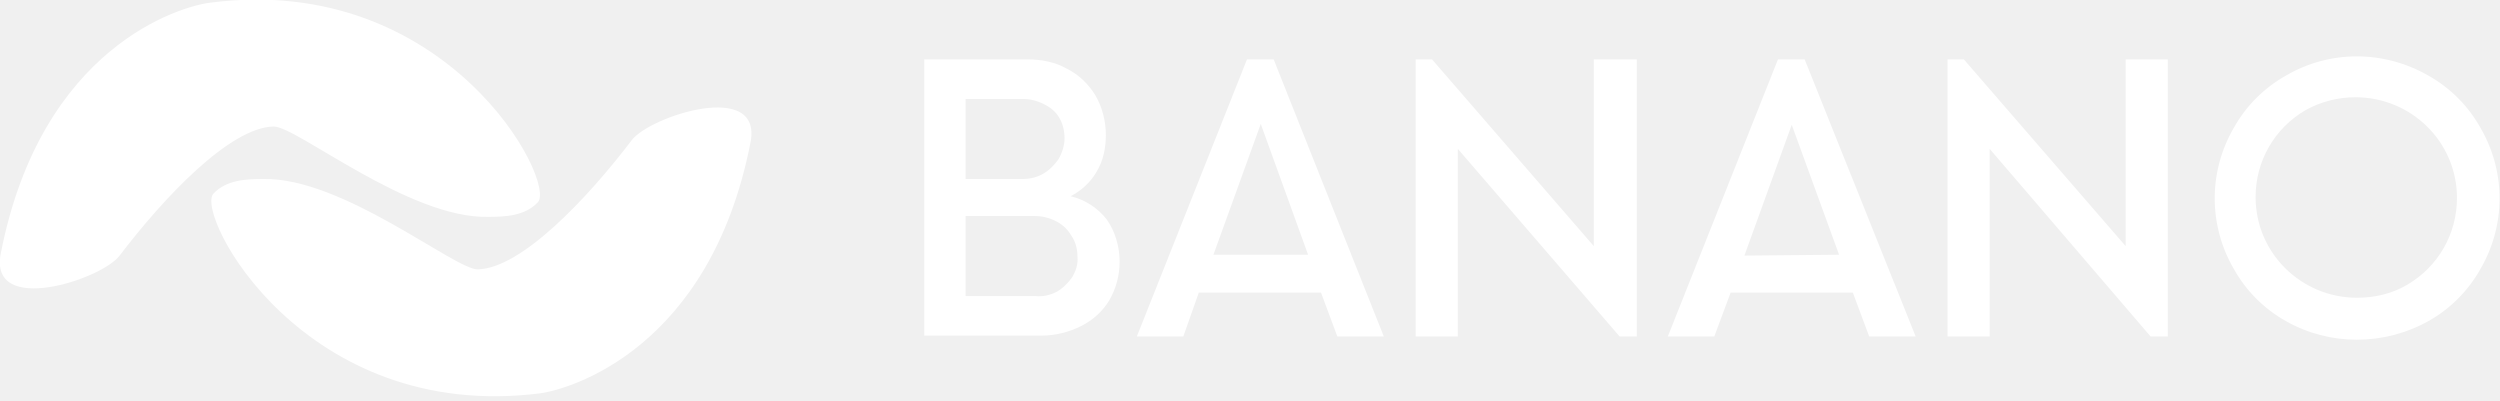
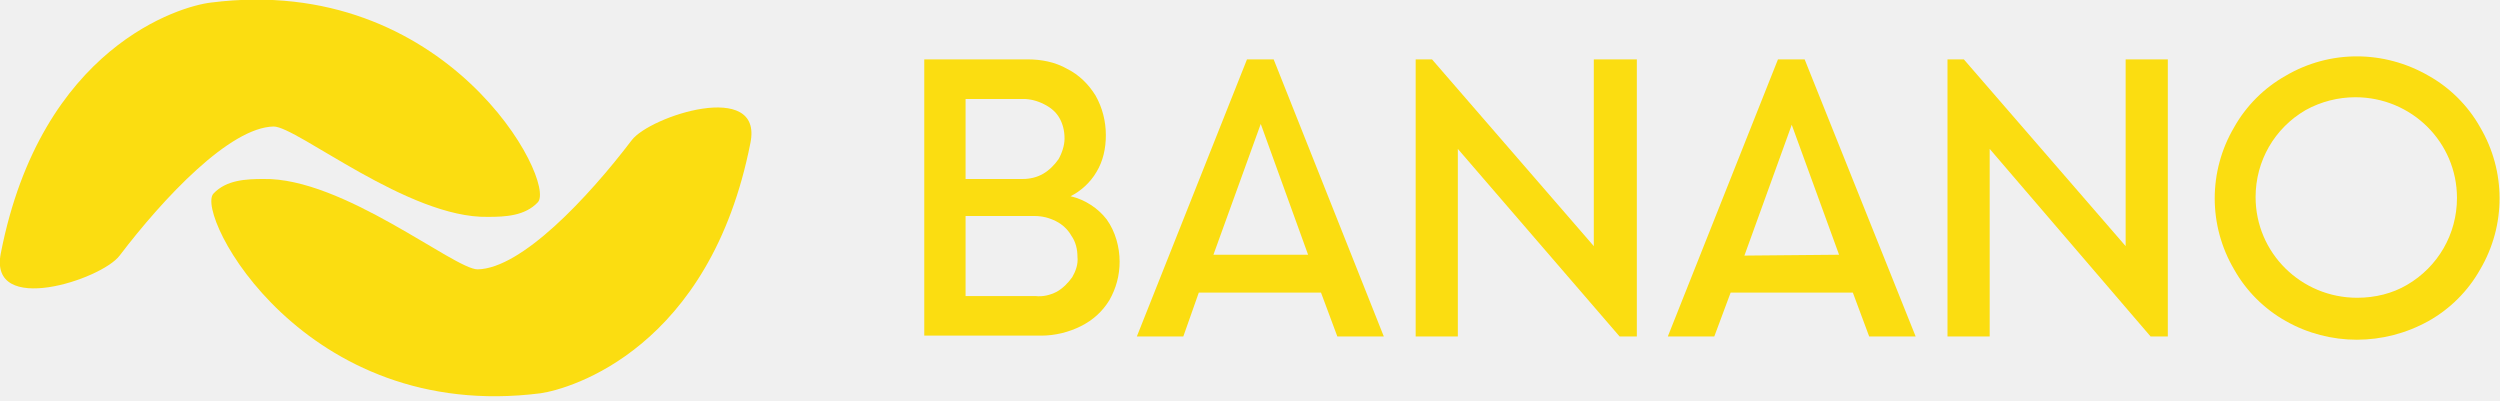
<svg xmlns="http://www.w3.org/2000/svg" version="1.1" id="Layer_1" x="0px" y="0px" viewBox="0 0 290.5 46.5" style="enable-background:new 0 0 290.5 46.5;" xml:space="preserve">
  <style type="text/css">
- 		.st0{fill:#FFF;}
+ 		.st0{fill:#FBDD11;}
	</style>
  <path class="st0" d="M128.6,25.5c1,1.4,1.5,3.2,1.5,4.9c0,1.6-0.4,3.1-1.2,4.5c-0.8,1.3-1.9,2.3-3.3,3c-1.4,0.7-3,1.1-4.6,1.1h-13.6  V6.9h12c1.6,0,3.2,0.3,4.6,1.1c1.4,0.7,2.5,1.8,3.3,3.1c0.8,1.4,1.2,3,1.2,4.6c0,1.5-0.3,3-1.1,4.3c-0.7,1.2-1.8,2.2-3,2.8  C126.1,23.2,127.6,24.2,128.6,25.5z M123.1,13.7c-0.4-0.7-1-1.2-1.8-1.6c-0.8-0.4-1.6-0.6-2.4-0.6h-6.7v9.3h6.6  c0.9,0,1.7-0.2,2.4-0.6s1.3-1,1.8-1.7c0.4-0.7,0.7-1.6,0.7-2.4C123.7,15.2,123.5,14.4,123.1,13.7z M122.8,33.9  c0.7-0.4,1.3-1,1.8-1.7c0.4-0.7,0.7-1.5,0.6-2.4c0-0.8-0.2-1.7-0.7-2.4c-0.4-0.7-1-1.3-1.8-1.7c-0.8-0.4-1.6-0.6-2.5-0.6h-8v9.3h8.1  C121.2,34.5,122,34.3,122.8,33.9z" />
  <path class="st0" d="M153.5,34h-14.2l-1.8,5.1h-5.4l12.8-32.2h3.1l12.8,32.2h-5.4L153.5,34z M152,29.6l-5.5-15.2L141,29.6H152z" />
  <path class="st0" d="M190.2,6.9v32.2h-2l-18.8-21.8v21.8h-4.9V6.9h1.9l18.8,21.7V6.9H190.2z" />
  <path class="st0" d="M215.3,34h-14.2l-1.9,5.1h-5.4l12.8-32.2h3.1l12.9,32.2h-5.4L215.3,34z M213.7,29.6l-5.5-15.1l-5.5,15.2  L213.7,29.6L213.7,29.6z" />
  <path class="st0" d="M251.9,6.9v32.2h-2l-18.7-21.8v21.8h-4.9V6.9h1.9L247,28.6V6.9H251.9z" />
  <path class="st0" d="M265.6,37.3c-2.5-1.4-4.6-3.5-6-6c-3-5.1-3-11.4,0-16.5c1.4-2.5,3.5-4.6,6-6c5.1-3,11.4-3,16.6,0  c2.5,1.4,4.6,3.5,6,6c3,5.1,3,11.4,0,16.5c-1.4,2.5-3.5,4.6-6,6C277,40.2,270.7,40.2,265.6,37.3z M279.7,33.1  c3.6-2.1,5.8-5.9,5.8-10.1c0-6.5-5.3-11.7-11.8-11.7c-2,0-4,0.5-5.8,1.5c-3.6,2.1-5.8,5.9-5.8,10.1c0,6.5,5.3,11.7,11.8,11.7  C276,34.6,278,34.1,279.7,33.1z" />
  <g>
    <path class="st0" d="M62.8,45.7c-27.5,3.5-40.2-20.8-38-23.2c1.5-1.6,3.8-1.7,5.8-1.7c9.2-0.2,22.2,10.5,24.9,10.5   c5.1-0.1,12.8-8.3,17.9-15c2.1-2.8,15.3-7.1,13.8,0.3C82.5,40.5,66.3,45.2,62.8,45.7z" />
    <path class="st0" d="M24.5,0.3c27.5-3.5,40.2,20.8,38,23.2c-1.5,1.6-3.8,1.7-5.8,1.7c-9.2,0.2-22.2-10.5-24.9-10.5   c-5.1,0.1-12.8,8.3-17.9,15c-2.1,2.8-15.3,7.1-13.8-0.3C4.8,5.4,21,0.7,24.5,0.3z" />
  </g>
</svg>
